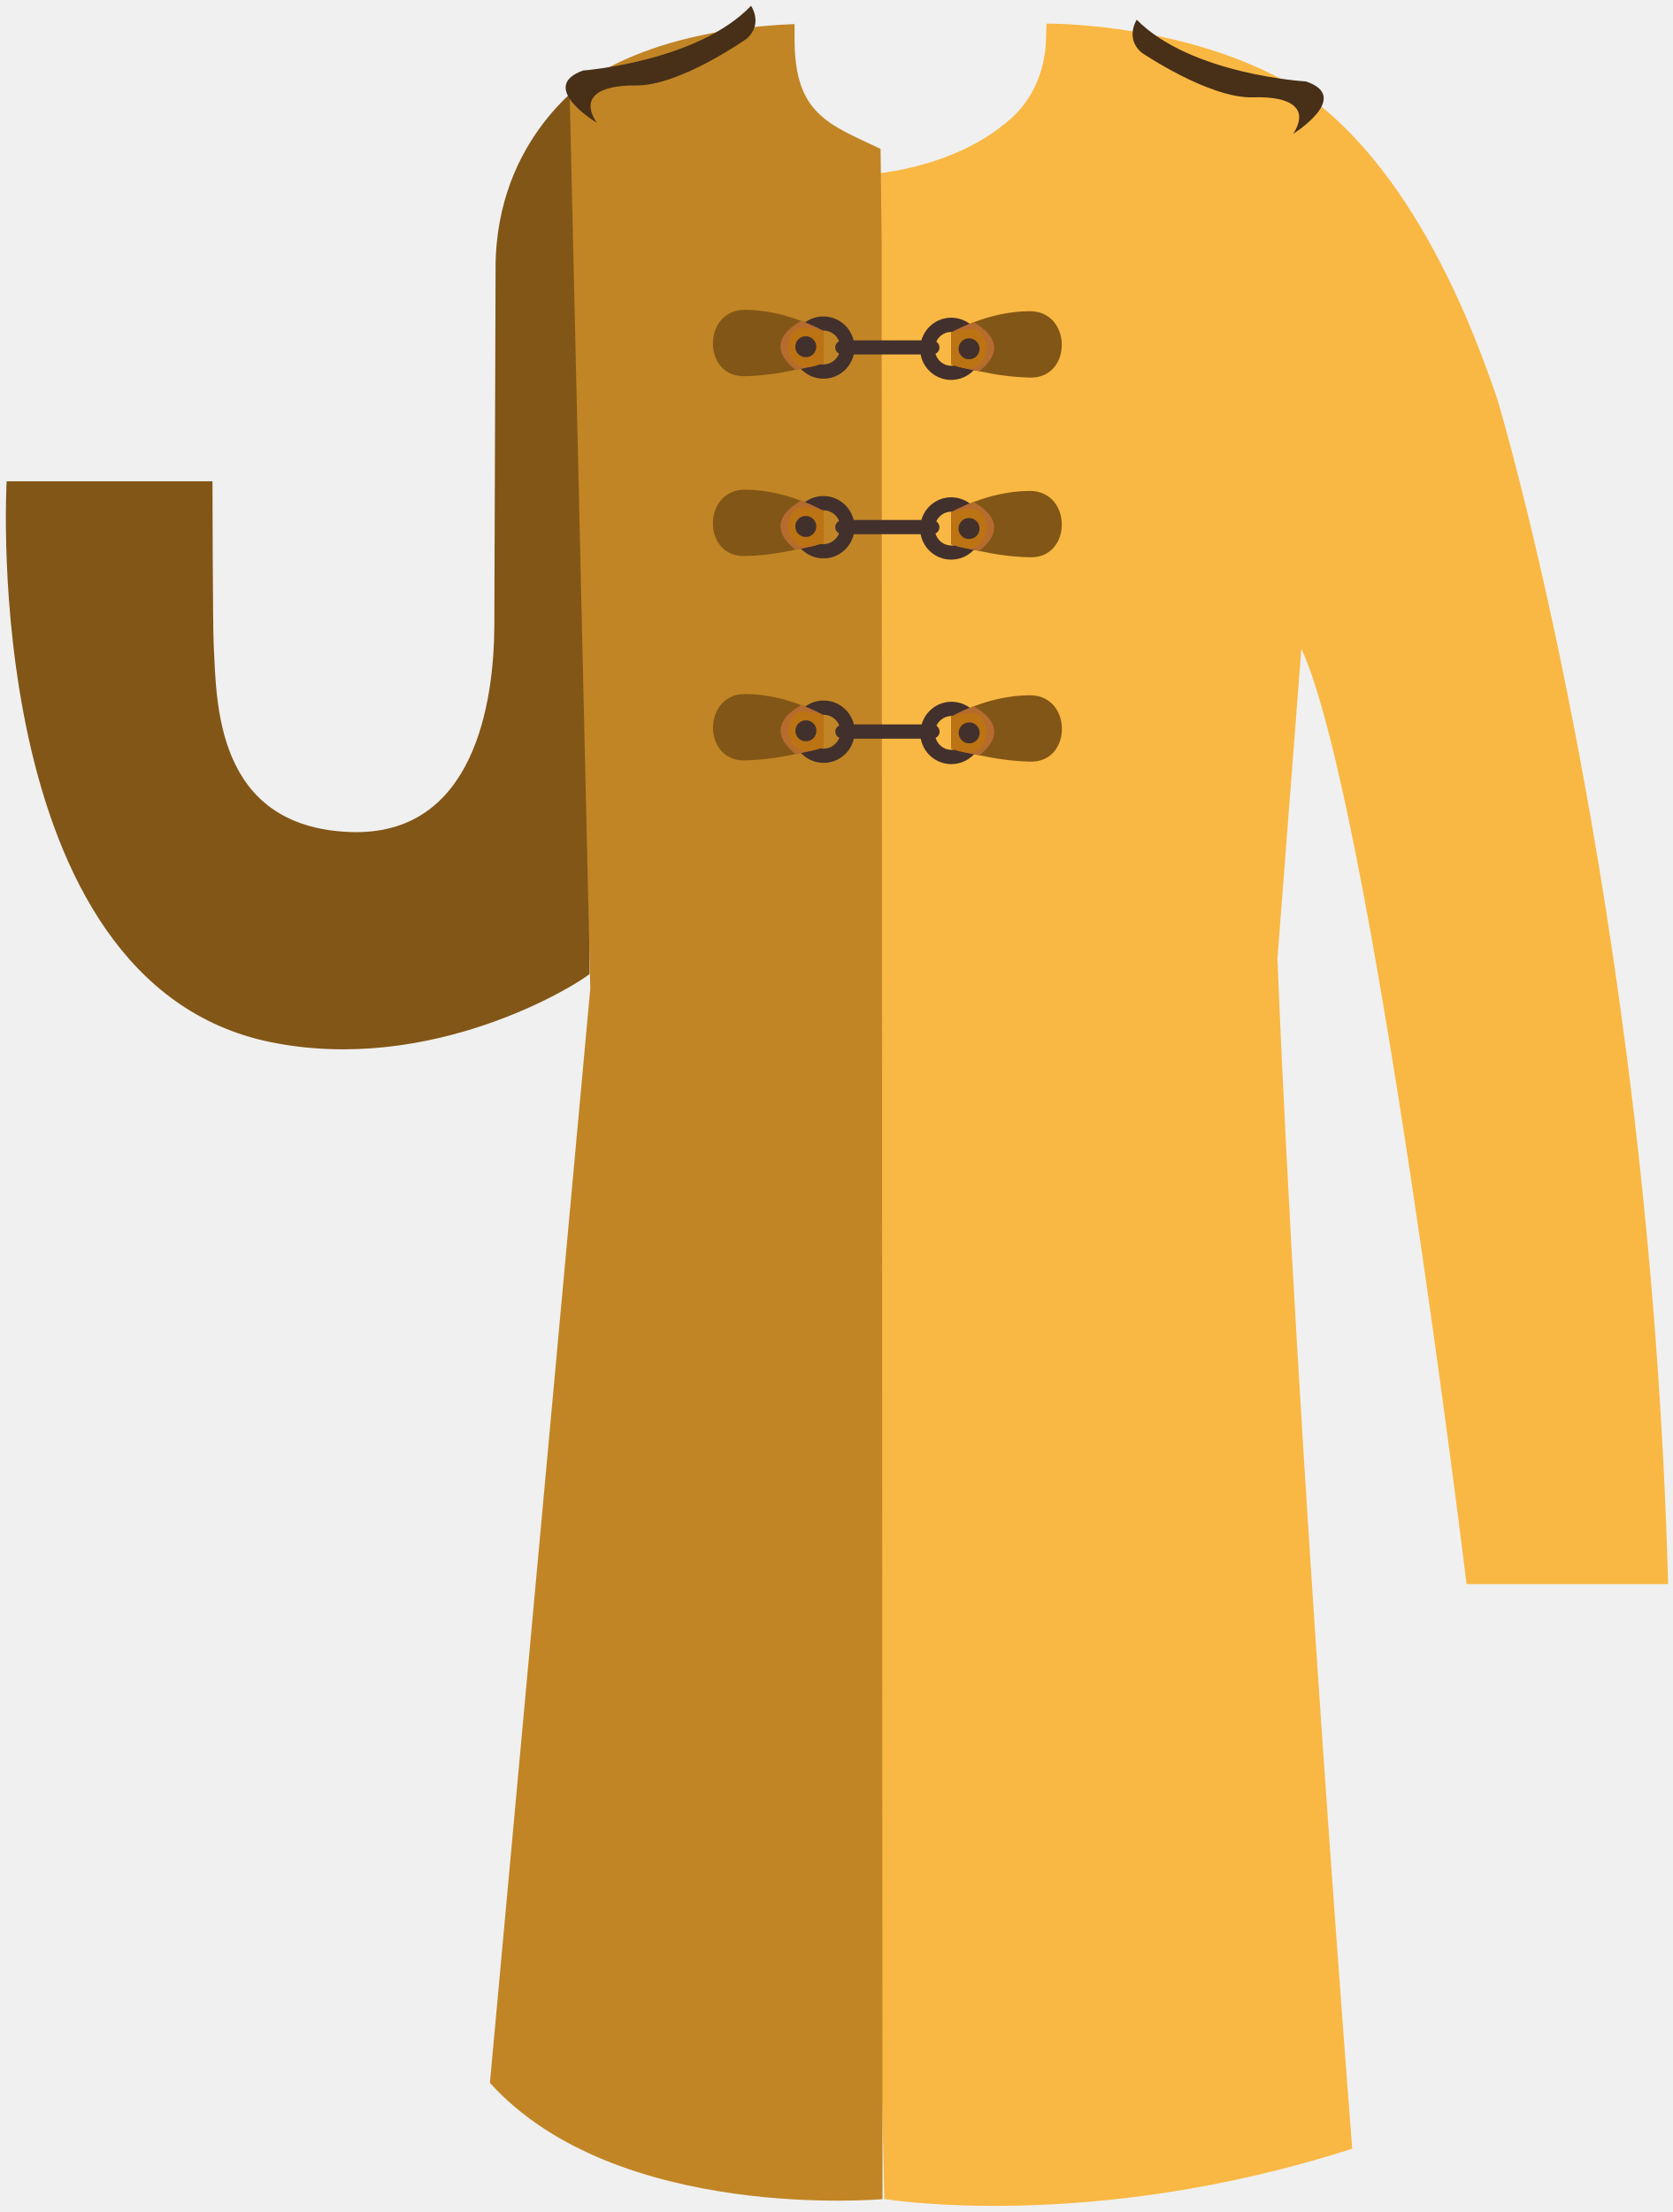
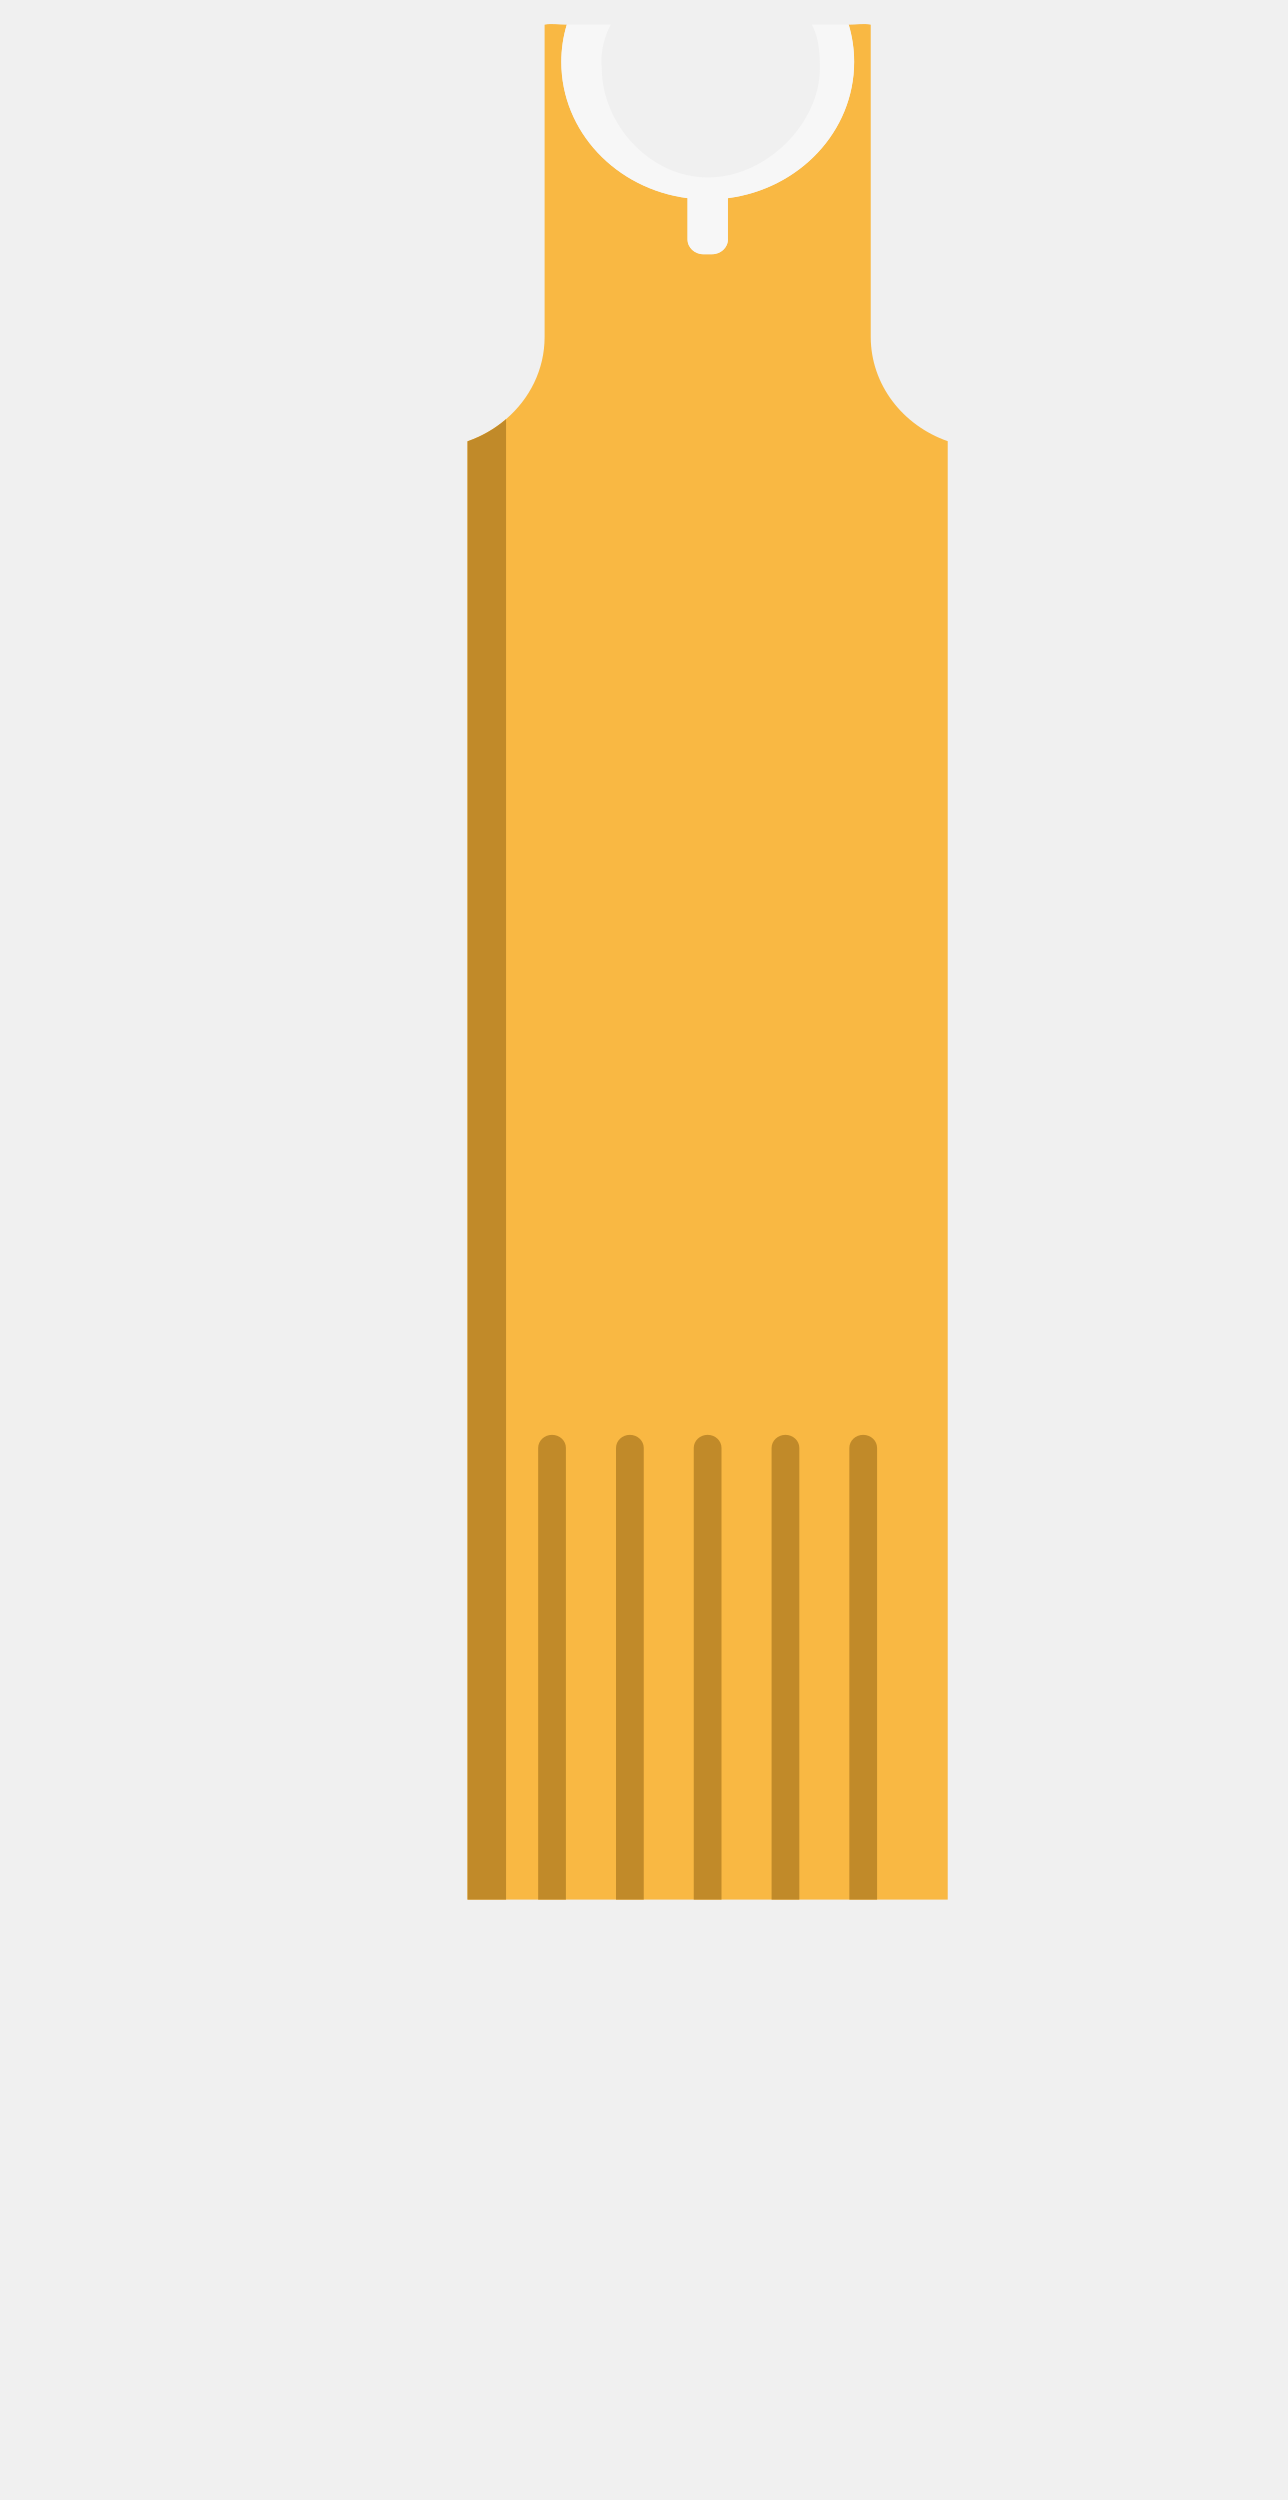
- <svg xmlns="http://www.w3.org/2000/svg" width="121" height="160" viewBox="0 0 121 160" fill="none">
-   <g clip-path="url(#clip0_301_2546)">
-     <path d="M108.32 28.89C103.72 15.23 97.64 8.2 92.11 5.42C84.5 1.6 75.71 1.71 75.71 1.71L75.66 2.98C75.58 5.09 74.73 7.14 73.16 8.55C68.89 12.4 62.55 12.63 62.55 12.63L61.38 42.75L63.97 159.06C63.97 159.06 78.82 161.54 97.82 155.42C97.82 155.42 93.83 104.8 92.41 69.34L94.14 46.92C99.18 57.77 106.09 114.58 106.09 114.58H120.67C119.35 65.41 108.32 28.89 108.32 28.89Z" fill="#F9B843" />
-     <path d="M42.73 5.6C42.73 5.6 35.85 9.88 35.85 19.39L35.76 45.22C35.74 50.74 34.35 60.56 25.26 60.18C15.53 59.77 15.67 50.72 15.46 46.68C15.39 45.4 15.37 34.81 15.37 34.81H0.48C0.48 34.81 -1.6 71.06 19.58 75.38C31.21 77.75 41.62 71.31 42.65 70.45L42.73 5.6Z" fill="#825616" />
-     <path d="M63.78 17.58L63.7 10.77C59.93 8.97 57.48 8.27 57.48 2.84V1.74C45.6 2.21 41.21 6.81 41.21 6.81L42.7 71.51L35.44 150.66C44.6 160.79 63.84 159.07 63.84 159.07L63.78 17.58Z" fill="#C18525" />
-     <path d="M68.83 50.76C67.8 50.76 66.94 51.46 66.67 52.4H61.77C61.53 51.41 60.65 50.67 59.58 50.67C58.34 50.67 57.33 51.68 57.33 52.92C57.33 54.16 58.34 55.18 59.58 55.18C60.65 55.18 61.54 54.43 61.77 53.43H66.61C66.8 54.48 67.72 55.27 68.82 55.27C70.06 55.27 71.07 54.26 71.07 53.02C71.08 51.77 70.07 50.76 68.83 50.76ZM59.58 54.15C58.9 54.15 58.35 53.6 58.35 52.92C58.35 52.25 58.9 51.7 59.58 51.7C60.09 51.7 60.53 52.02 60.71 52.47C60.54 52.56 60.43 52.72 60.43 52.92C60.43 53.12 60.55 53.29 60.72 53.37C60.53 53.82 60.1 54.15 59.58 54.15ZM68.83 54.24C68.28 54.24 67.83 53.87 67.68 53.37C67.85 53.29 67.97 53.12 67.97 52.91C67.97 52.73 67.87 52.58 67.74 52.49C67.94 52.08 68.35 51.79 68.84 51.79C69.52 51.79 70.07 52.34 70.07 53.02C70.05 53.69 69.5 54.24 68.83 54.24Z" fill="#42302D" />
-     <path d="M59.57 40.39C60.64 40.39 61.53 39.64 61.76 38.64H66.6C66.79 39.69 67.71 40.48 68.81 40.48C70.05 40.48 71.06 39.47 71.06 38.22C71.06 36.98 70.05 35.97 68.81 35.97C67.78 35.97 66.92 36.67 66.65 37.61H61.75C61.51 36.62 60.63 35.88 59.56 35.88C58.32 35.88 57.31 36.89 57.31 38.13C57.32 39.38 58.33 40.39 59.57 40.39ZM68.82 37.01C69.5 37.01 70.05 37.56 70.05 38.23C70.05 38.91 69.5 39.46 68.82 39.46C68.27 39.46 67.82 39.09 67.67 38.59C67.84 38.51 67.96 38.34 67.96 38.13C67.96 37.95 67.86 37.8 67.73 37.71C67.92 37.3 68.33 37.01 68.82 37.01ZM59.57 36.91C60.08 36.91 60.52 37.23 60.7 37.68C60.54 37.77 60.42 37.93 60.42 38.13C60.42 38.33 60.54 38.5 60.7 38.58C60.52 39.03 60.08 39.36 59.57 39.36C58.89 39.36 58.34 38.81 58.34 38.13C58.35 37.46 58.89 36.91 59.57 36.91Z" fill="#42302D" />
-     <path d="M59.57 27.39C60.64 27.39 61.53 26.64 61.76 25.64H66.6C66.79 26.69 67.71 27.48 68.81 27.48C70.05 27.48 71.06 26.47 71.06 25.23C71.06 23.99 70.05 22.98 68.81 22.98C67.78 22.98 66.92 23.68 66.65 24.62H61.75C61.51 23.63 60.63 22.89 59.56 22.89C58.32 22.89 57.31 23.9 57.31 25.14C57.32 26.38 58.33 27.39 59.57 27.39ZM68.82 24.01C69.5 24.01 70.05 24.56 70.05 25.23C70.05 25.91 69.5 26.46 68.82 26.46C68.27 26.46 67.82 26.09 67.67 25.59C67.84 25.51 67.96 25.34 67.96 25.13C67.96 24.95 67.86 24.8 67.73 24.71C67.92 24.3 68.33 24.01 68.82 24.01ZM59.57 23.91C60.08 23.91 60.52 24.23 60.7 24.68C60.54 24.76 60.42 24.93 60.42 25.13C60.42 25.33 60.54 25.5 60.7 25.58C60.52 26.03 60.08 26.36 59.57 26.36C58.89 26.36 58.34 25.81 58.34 25.13C58.35 24.46 58.89 23.91 59.57 23.91Z" fill="#42302D" />
-     <path d="M59.58 51.74V54.05C59.58 54.05 58.78 54.33 57.55 54.54C56.56 54.76 55.27 54.97 53.89 55C50.81 55.09 50.81 50.2 53.89 50.2C55.46 50.2 56.91 50.6 57.95 51C58.97 51.37 59.58 51.74 59.58 51.74Z" fill="#825616" />
-     <path d="M59.58 51.74V54.05C59.58 54.05 58.78 54.33 57.55 54.54C55.55 52.94 56.72 51.71 57.95 51C58.97 51.37 59.58 51.74 59.58 51.74Z" fill="#B66B2F" />
-     <path d="M59.58 51.72C59.58 51.72 58.61 51.42 57.97 51.47C56.87 51.56 56.53 53.82 57.97 54.29C58.58 54.49 59.58 54.02 59.58 54.02V51.72Z" fill="#BC7313" />
-     <path d="M68.82 51.83V54.14C68.82 54.14 69.62 54.42 70.85 54.63C71.84 54.84 73.13 55.06 74.51 55.09C77.59 55.18 77.59 50.29 74.51 50.29C72.94 50.29 71.49 50.69 70.45 51.09C69.44 51.46 68.82 51.83 68.82 51.83Z" fill="#825616" />
-     <path d="M68.82 51.83V54.14C68.82 54.14 69.62 54.42 70.85 54.63C72.85 53.03 71.68 51.8 70.45 51.09C69.44 51.46 68.82 51.83 68.82 51.83Z" fill="#B66B2F" />
-     <path d="M68.83 51.82C68.83 51.82 69.8 51.52 70.44 51.57C71.54 51.66 71.88 53.92 70.44 54.4C69.83 54.6 68.83 54.13 68.83 54.13V51.82Z" fill="#BC7313" />
-     <path d="M59.06 52.86C59.06 53.28 58.72 53.62 58.3 53.62C57.88 53.62 57.54 53.28 57.54 52.86C57.54 52.44 57.88 52.1 58.3 52.1C58.72 52.1 59.06 52.44 59.06 52.86Z" fill="#42302D" />
-     <path d="M70.87 53.01C70.87 53.43 70.53 53.77 70.11 53.77C69.69 53.77 69.35 53.43 69.35 53.01C69.35 52.59 69.69 52.25 70.11 52.25C70.53 52.25 70.87 52.59 70.87 53.01Z" fill="#42302D" />
-     <path d="M59.57 36.96V39.27C59.57 39.27 58.77 39.55 57.54 39.76C56.55 39.98 55.26 40.19 53.88 40.22C50.8 40.31 50.8 35.42 53.88 35.42C55.45 35.42 56.9 35.82 57.94 36.22C58.96 36.59 59.57 36.96 59.57 36.96Z" fill="#825616" />
-     <path d="M59.57 36.96V39.27C59.57 39.27 58.77 39.55 57.54 39.76C55.54 38.16 56.71 36.93 57.94 36.22C58.96 36.59 59.57 36.96 59.57 36.96Z" fill="#B66B2F" />
-     <path d="M59.57 36.94C59.57 36.94 58.6 36.64 57.96 36.69C56.86 36.78 56.52 39.04 57.96 39.51C58.57 39.71 59.57 39.24 59.57 39.24V36.94Z" fill="#BC7313" />
-     <path d="M68.81 37.05V39.36C68.81 39.36 69.61 39.64 70.84 39.85C71.83 40.07 73.12 40.28 74.5 40.31C77.58 40.4 77.58 35.51 74.5 35.51C72.93 35.51 71.48 35.91 70.44 36.31C69.43 36.68 68.81 37.05 68.81 37.05Z" fill="#825616" />
-     <path d="M68.81 37.05V39.36C68.81 39.36 69.61 39.64 70.84 39.85C72.84 38.25 71.67 37.02 70.44 36.31C69.43 36.68 68.81 37.05 68.81 37.05Z" fill="#B66B2F" />
-     <path d="M68.82 37.04C68.82 37.04 69.79 36.74 70.43 36.79C71.53 36.88 71.87 39.14 70.43 39.62C69.82 39.82 68.82 39.35 68.82 39.35V37.04Z" fill="#BC7313" />
-     <path d="M59.05 38.08C59.05 38.5 58.71 38.84 58.29 38.84C57.87 38.84 57.53 38.5 57.53 38.08C57.53 37.66 57.87 37.32 58.29 37.32C58.71 37.32 59.05 37.66 59.05 38.08Z" fill="#42302D" />
-     <path d="M70.86 38.23C70.86 38.65 70.52 38.99 70.1 38.99C69.68 38.99 69.34 38.65 69.34 38.23C69.34 37.81 69.68 37.47 70.1 37.47C70.52 37.47 70.86 37.81 70.86 38.23Z" fill="#42302D" />
-     <path d="M59.57 23.95V26.26C59.57 26.26 58.77 26.54 57.54 26.75C56.55 26.97 55.26 27.18 53.88 27.21C50.8 27.3 50.8 22.41 53.88 22.41C55.45 22.41 56.9 22.81 57.94 23.21C58.96 23.58 59.57 23.95 59.57 23.95Z" fill="#825616" />
-     <path d="M59.57 23.95V26.26C59.57 26.26 58.77 26.54 57.54 26.75C55.54 25.15 56.71 23.92 57.94 23.21C58.96 23.58 59.57 23.95 59.57 23.95Z" fill="#B66B2F" />
-     <path d="M59.57 23.94C59.57 23.94 58.6 23.64 57.96 23.69C56.86 23.78 56.52 26.04 57.96 26.52C58.57 26.72 59.57 26.25 59.57 26.25V23.94Z" fill="#BC7313" />
-     <path d="M68.81 24.05V26.36C68.81 26.36 69.61 26.64 70.84 26.85C71.83 27.07 73.12 27.28 74.5 27.31C77.58 27.4 77.58 22.51 74.5 22.51C72.93 22.51 71.48 22.91 70.44 23.31C69.43 23.68 68.81 24.05 68.81 24.05Z" fill="#825616" />
-     <path d="M68.81 24.05V26.36C68.81 26.36 69.61 26.64 70.84 26.85C72.84 25.25 71.67 24.02 70.44 23.31C69.43 23.68 68.81 24.05 68.81 24.05Z" fill="#B66B2F" />
-     <path d="M68.82 24.04C68.82 24.04 69.79 23.74 70.43 23.79C71.53 23.88 71.87 26.14 70.43 26.61C69.82 26.81 68.82 26.34 68.82 26.34V24.04Z" fill="#BC7313" />
-     <path d="M59.05 25.08C59.05 25.5 58.71 25.84 58.29 25.84C57.87 25.84 57.53 25.5 57.53 25.08C57.53 24.66 57.87 24.32 58.29 24.32C58.71 24.32 59.05 24.66 59.05 25.08Z" fill="#42302D" />
-     <path d="M70.86 25.23C70.86 25.65 70.52 25.99 70.1 25.99C69.68 25.99 69.34 25.65 69.34 25.23C69.34 24.81 69.68 24.47 70.1 24.47C70.52 24.47 70.86 24.81 70.86 25.23Z" fill="#42302D" />
-     <path d="M93.55 9.68C93.55 9.68 97.83 7.01 94.47 5.89C94.47 5.89 86.2 5.42 82.23 1.43C82.23 1.43 81.37 2.73 82.56 3.79C82.56 3.79 87.47 7.14 90.65 7.04C93.37 6.95 94.74 7.82 93.55 9.68Z" fill="#472F18" />
-     <path d="M43.17 8.88C43.17 8.88 38.85 6.29 42.18 5.1C42.18 5.1 50.44 4.48 54.33 0.42C54.33 0.42 55.22 1.7 54.04 2.78C54.04 2.78 49.19 6.22 46.01 6.18C43.31 6.15 41.95 7.05 43.17 8.88Z" fill="#472F18" />
-   </g>
-   <defs>
-     <clipPath id="clip0_301_2546">
-       <rect width="120.24" height="159.14" fill="white" transform="translate(0.419922 0.429993)" />
-     </clipPath>
-   </defs>
+ <svg xmlns="http://www.w3.org/2000/svg" width="136" height="264" viewBox="0 0 136 264" fill="none">
+   <path d="M100.08 46.59V200.6H49.37V46.6C50.89 46.07 52.26 45.27 53.44 44.26C55.94 42.11 57.51 39.02 57.51 35.59V2.61C58.26 2.44 59.04 2.62 59.85 2.61C59.47 3.86 59.27 5.18 59.27 6.54C59.27 13.89 65.06 19.95 72.6 20.93V25.29C72.6 26.15 73.35 26.85 74.26 26.85H75.19C76.11 26.85 76.86 26.14 76.86 25.29V20.93C84.38 19.96 90.19 13.9 90.19 6.54C90.19 5.18 89.99 3.86 89.61 2.61C90.41 2.62 91.2 2.44 91.95 2.61V35.59C91.96 40.63 95.33 44.93 100.08 46.59Z" fill="#F9B843" />
+   <path d="M90.2 6.53C90.2 13.88 84.39 19.94 76.87 20.92V25.28C76.87 26.14 76.12 26.84 75.2 26.84H74.27C73.36 26.84 72.61 26.13 72.61 25.28V20.92C65.08 19.95 59.28 13.89 59.28 6.53C59.28 5.17 59.48 3.85 59.86 2.6H64.49C64.49 2.6 63.25 4.78 63.55 7.21C63.55 13.03 68.56 18.74 74.75 18.74C80.93 18.74 86.58 13.02 86.58 7.21C86.58 5.55 86.47 3.99 85.74 2.6H89.63C90 3.86 90.2 5.17 90.2 6.53Z" fill="#F7F7F7" />
+   <path d="M59.76 152.9V200.6H56.83V152.9C56.83 152.14 57.49 151.52 58.29 151.52C59.11 151.52 59.76 152.14 59.76 152.9Z" fill="#C18A29" />
+   <path d="M67.98 152.9V200.6H65.05V152.9C65.05 152.14 65.71 151.52 66.51 151.52C67.32 151.52 67.98 152.14 67.98 152.9Z" fill="#C18A29" />
+   <path d="M76.19 152.9V200.6H73.26V152.9C73.26 152.14 73.92 151.52 74.72 151.52C75.54 151.52 76.19 152.14 76.19 152.9Z" fill="#C18A29" />
+   <path d="M84.41 152.9V200.6H81.48V152.9C81.48 152.14 82.14 151.52 82.94 151.52C83.75 151.52 84.41 152.14 84.41 152.9Z" fill="#C18A29" />
+   <path d="M92.62 152.9V200.6H89.69V152.9C89.69 152.14 90.35 151.52 91.15 151.52C91.97 151.52 92.62 152.14 92.62 152.9Z" fill="#C18A29" />
+   <path d="M53.44 44.26V200.6H49.37V46.6C50.9 46.07 52.27 45.27 53.44 44.26Z" fill="#C18A29" />
</svg>
